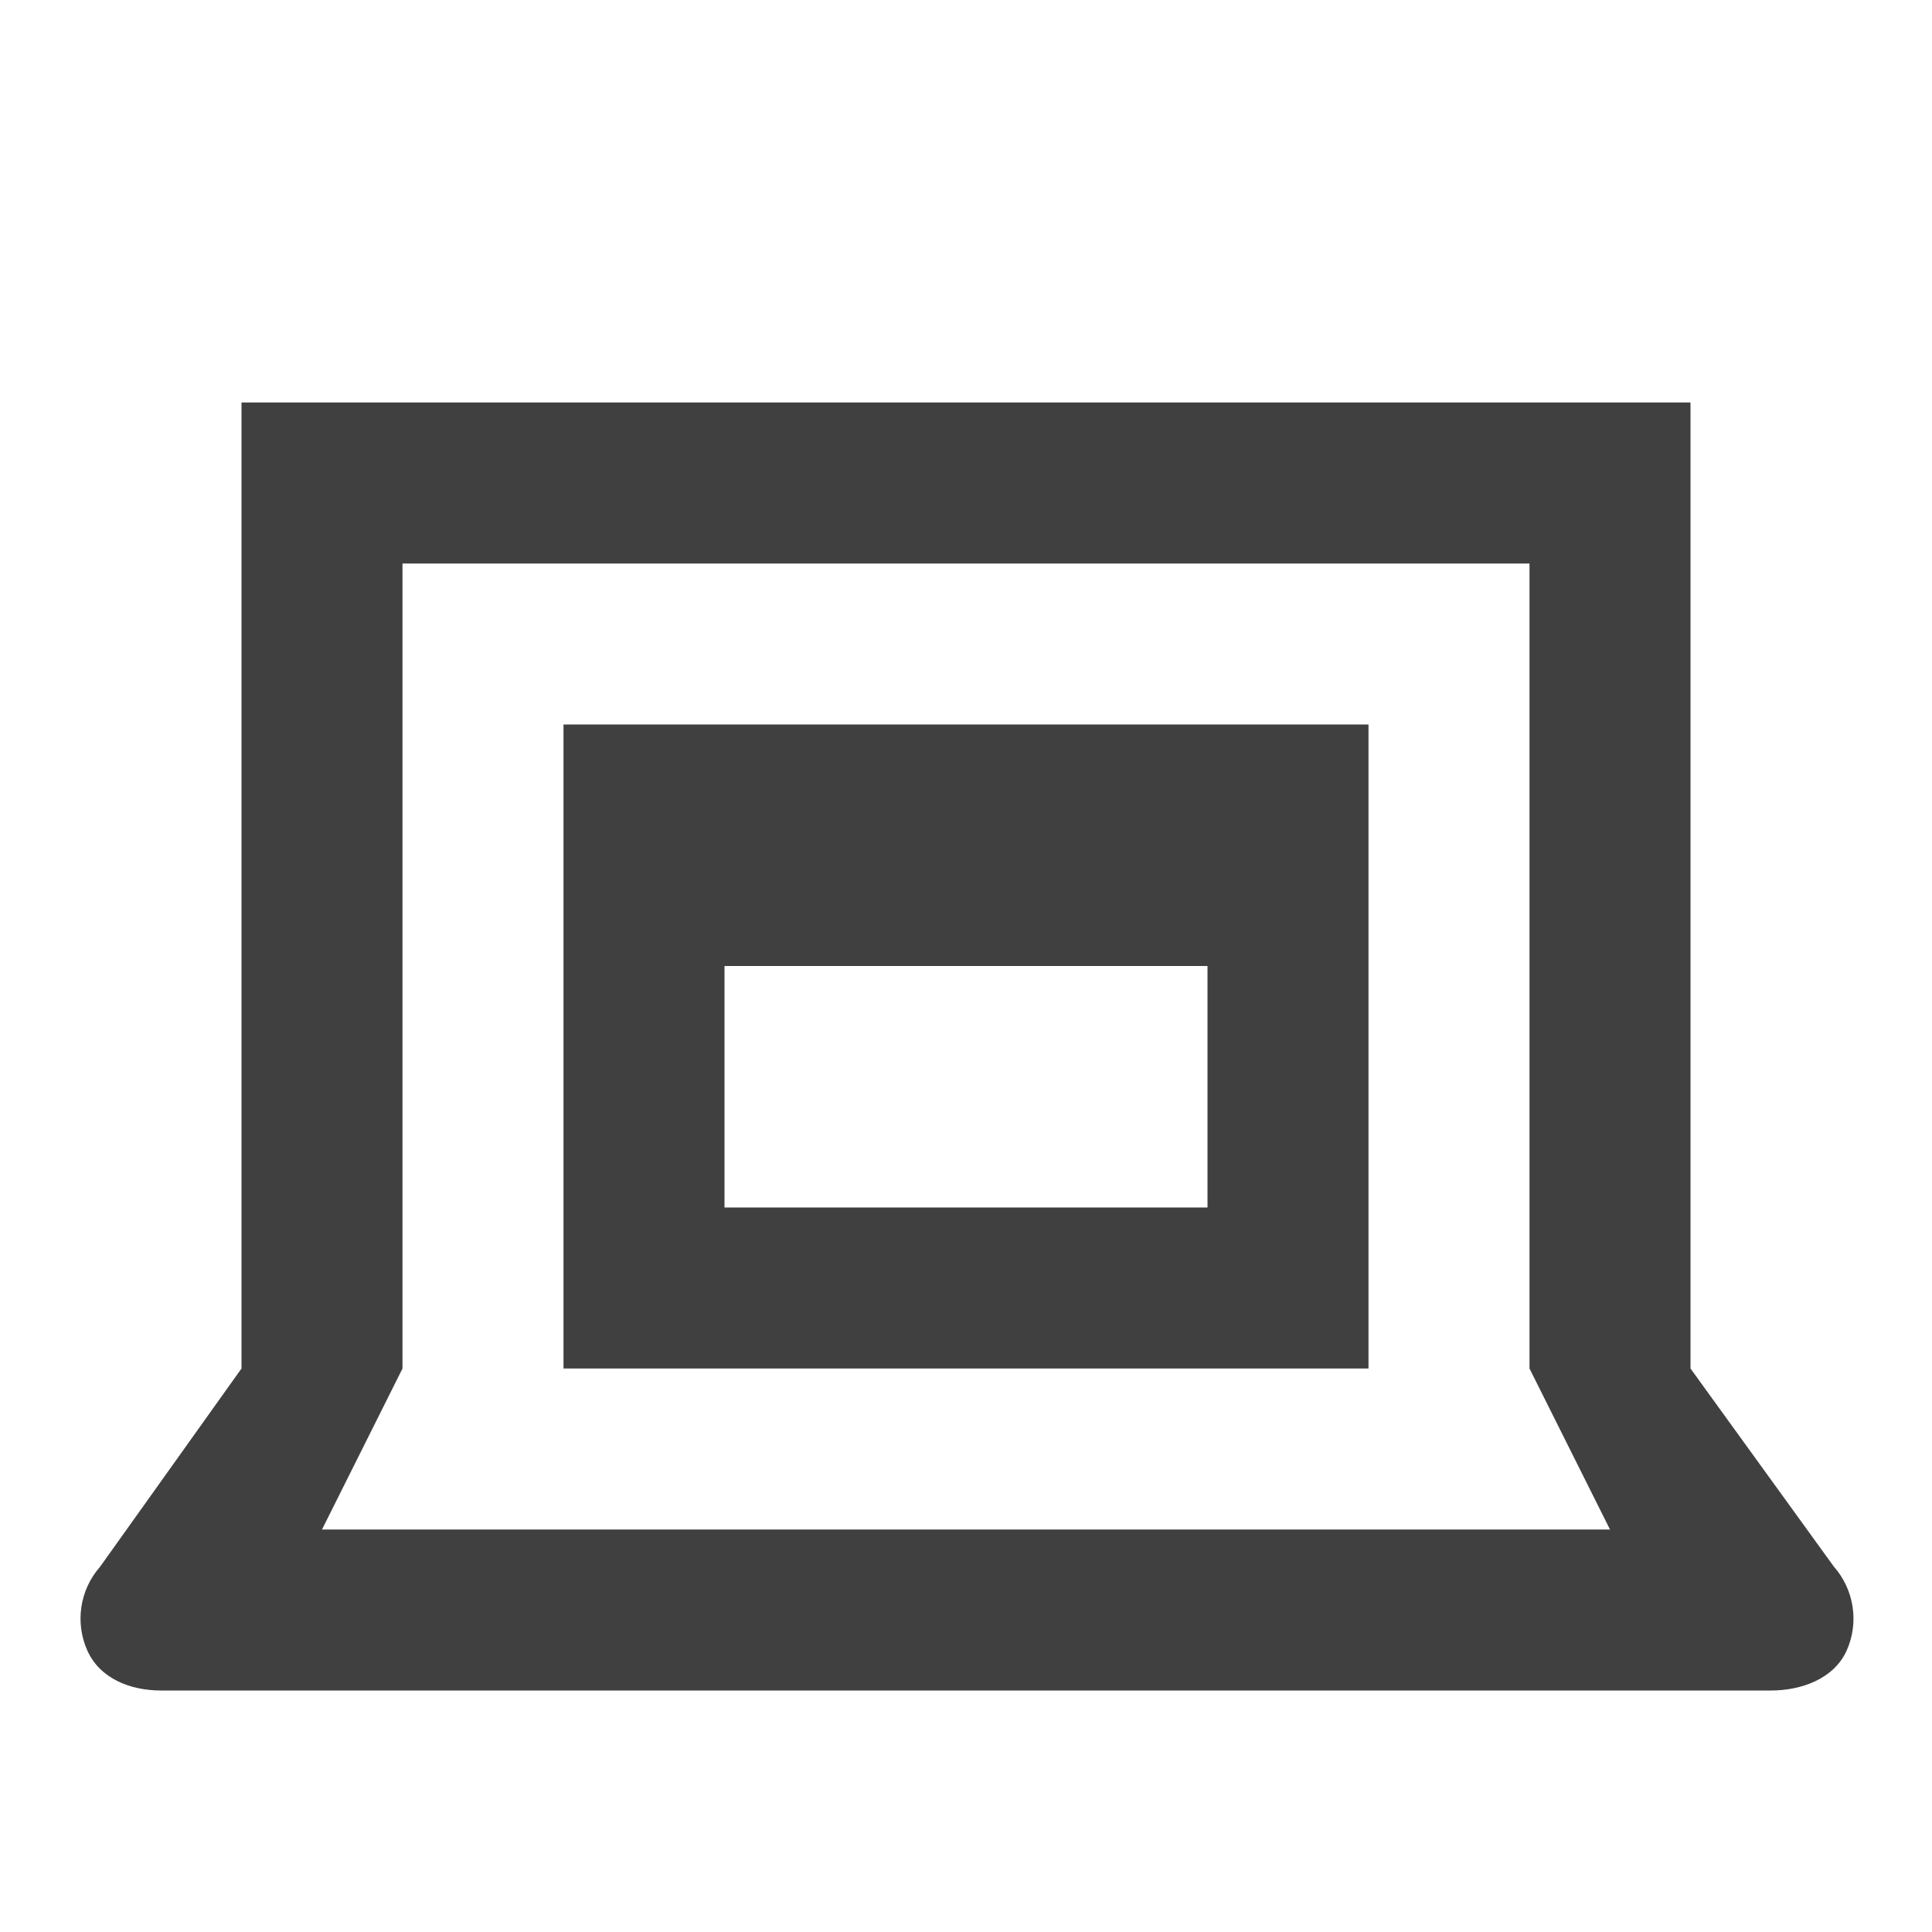
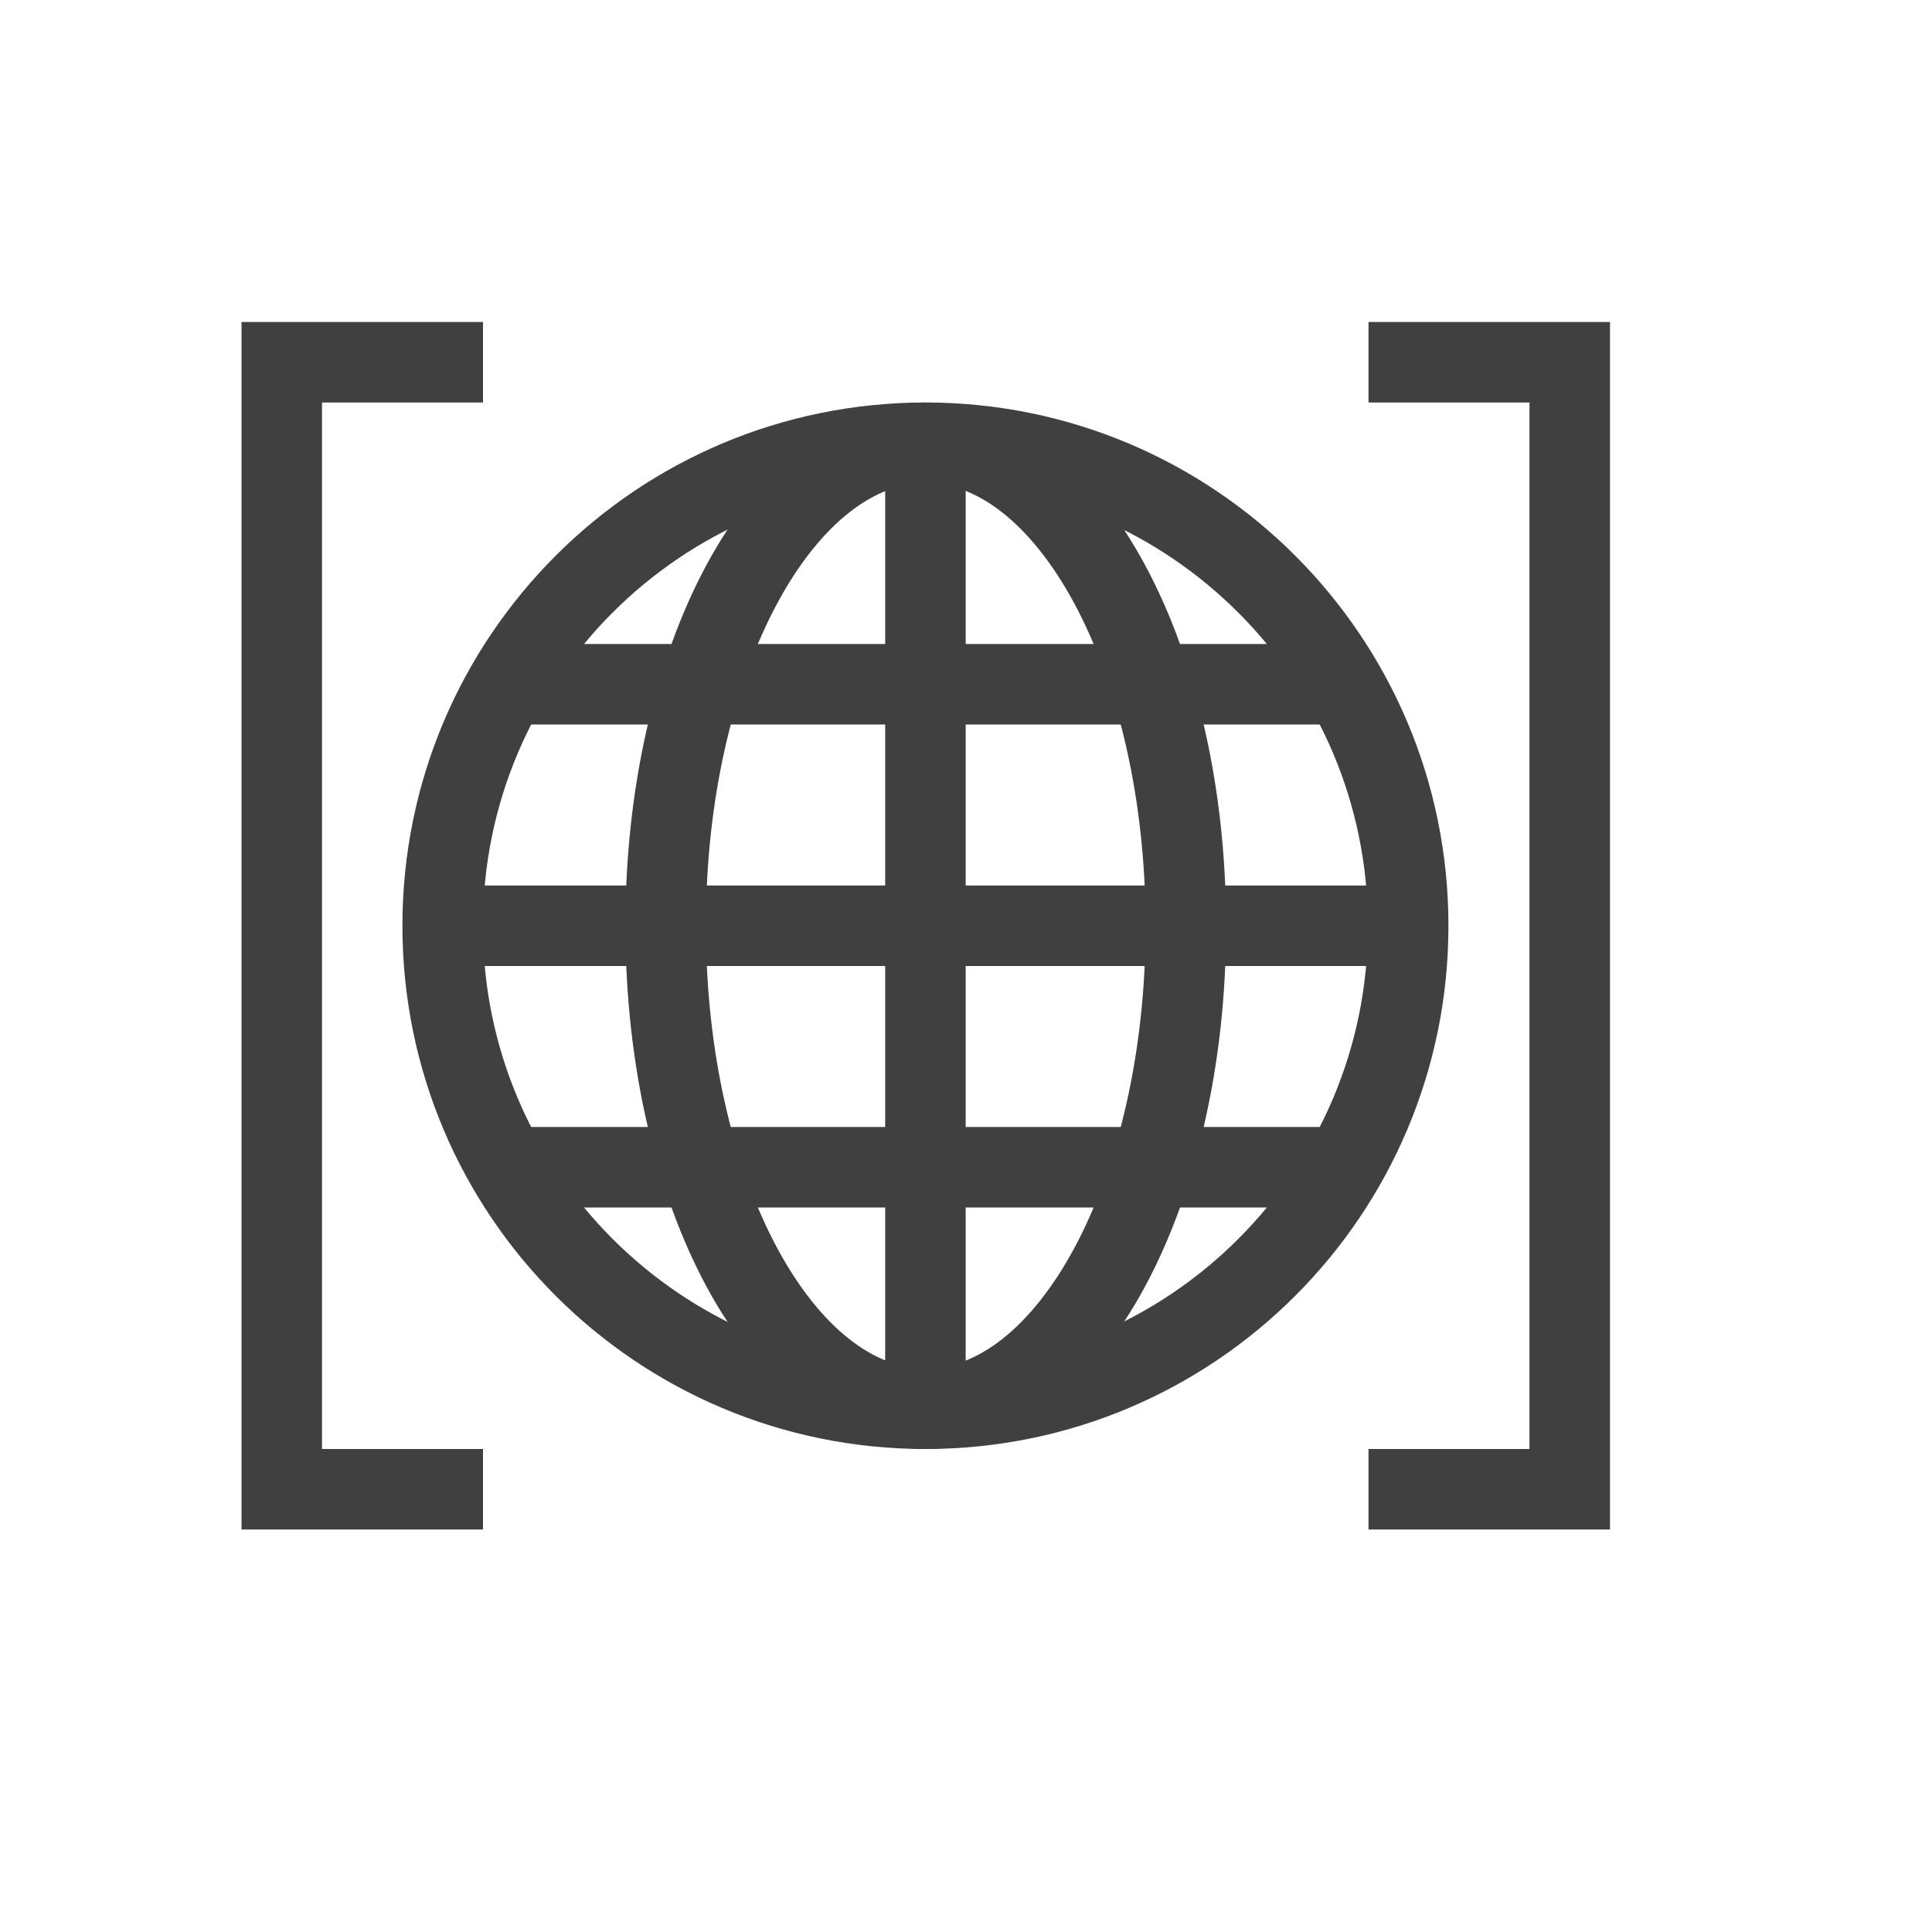
- <svg xmlns="http://www.w3.org/2000/svg" version="1.1" id="Layer_1" x="0px" y="0px" width="24" height="24" viewBox="0 0 24 24" enable-background="new 0 0 24 24" xml:space="preserve">
-   <g style="opacity:0.75">
-     <path d="M22.78,19.46L21,17V5H3v12l-1.757,2.463c-0.252,0.286-0.314,0.695-0.157,1.043C1.243,20.853,1.619,21,2,21   h20c0.382,0,0.783-0.148,0.94-0.496C23.096,20.156,23.033,19.746,22.78,19.46z M4,19l1-2V7h14v10l1,2H4z" />
-     <path d="M7,17h10V9H7V17z M9,15v-3h6v3H9z" />
+ <svg xmlns="http://www.w3.org/2000/svg" version="1.1" x="0px" y="0px" width="24" height="24" viewBox="0, 0, 24, 24">
+   <g id="web" style="opacity:0.75">
+     <g id="globe" style="stroke:black;fill-opacity:0;">
+       <path d="M11.496,17.5 C8.185,17.5 5.499,14.815 5.499,11.5 C5.499,8.185 8.185,5.5 11.496,5.5 C14.808,5.5 17.493,8.185 17.493,11.5 C17.493,14.815 14.808,17.5 11.496,17.5 z" />
+       <path d="M11.5,17.5 C9.716,17.5 8.269,14.815 8.269,11.5 C8.269,8.185 9.716,5.5 11.5,5.5 C13.284,5.5 14.731,8.185 14.731,11.5 C14.731,14.815 13.284,17.5 11.5,17.5 z" />
+       <path d="M11.496,5.5 L11.496,17.5" />
+       <path d="M5.499,11.5 L17.493,11.5" />
+       <path d="M6.5,14.5 L16.5,14.5" />
+       <path d="M6.5,8.5 L16.5,8.5" />
+     </g>
+     <g id="brackets">
+       <path d="M17,5 L17,4 L20,4 L20,19 L17,19 L17,18 L19,18 L19,5 z" />
+       <path d="M6,18 L6,19 L3,19 L3,4 L6,4 L6,5 L4,5 L4,18 z" />
+     </g>
  </g>
</svg>
